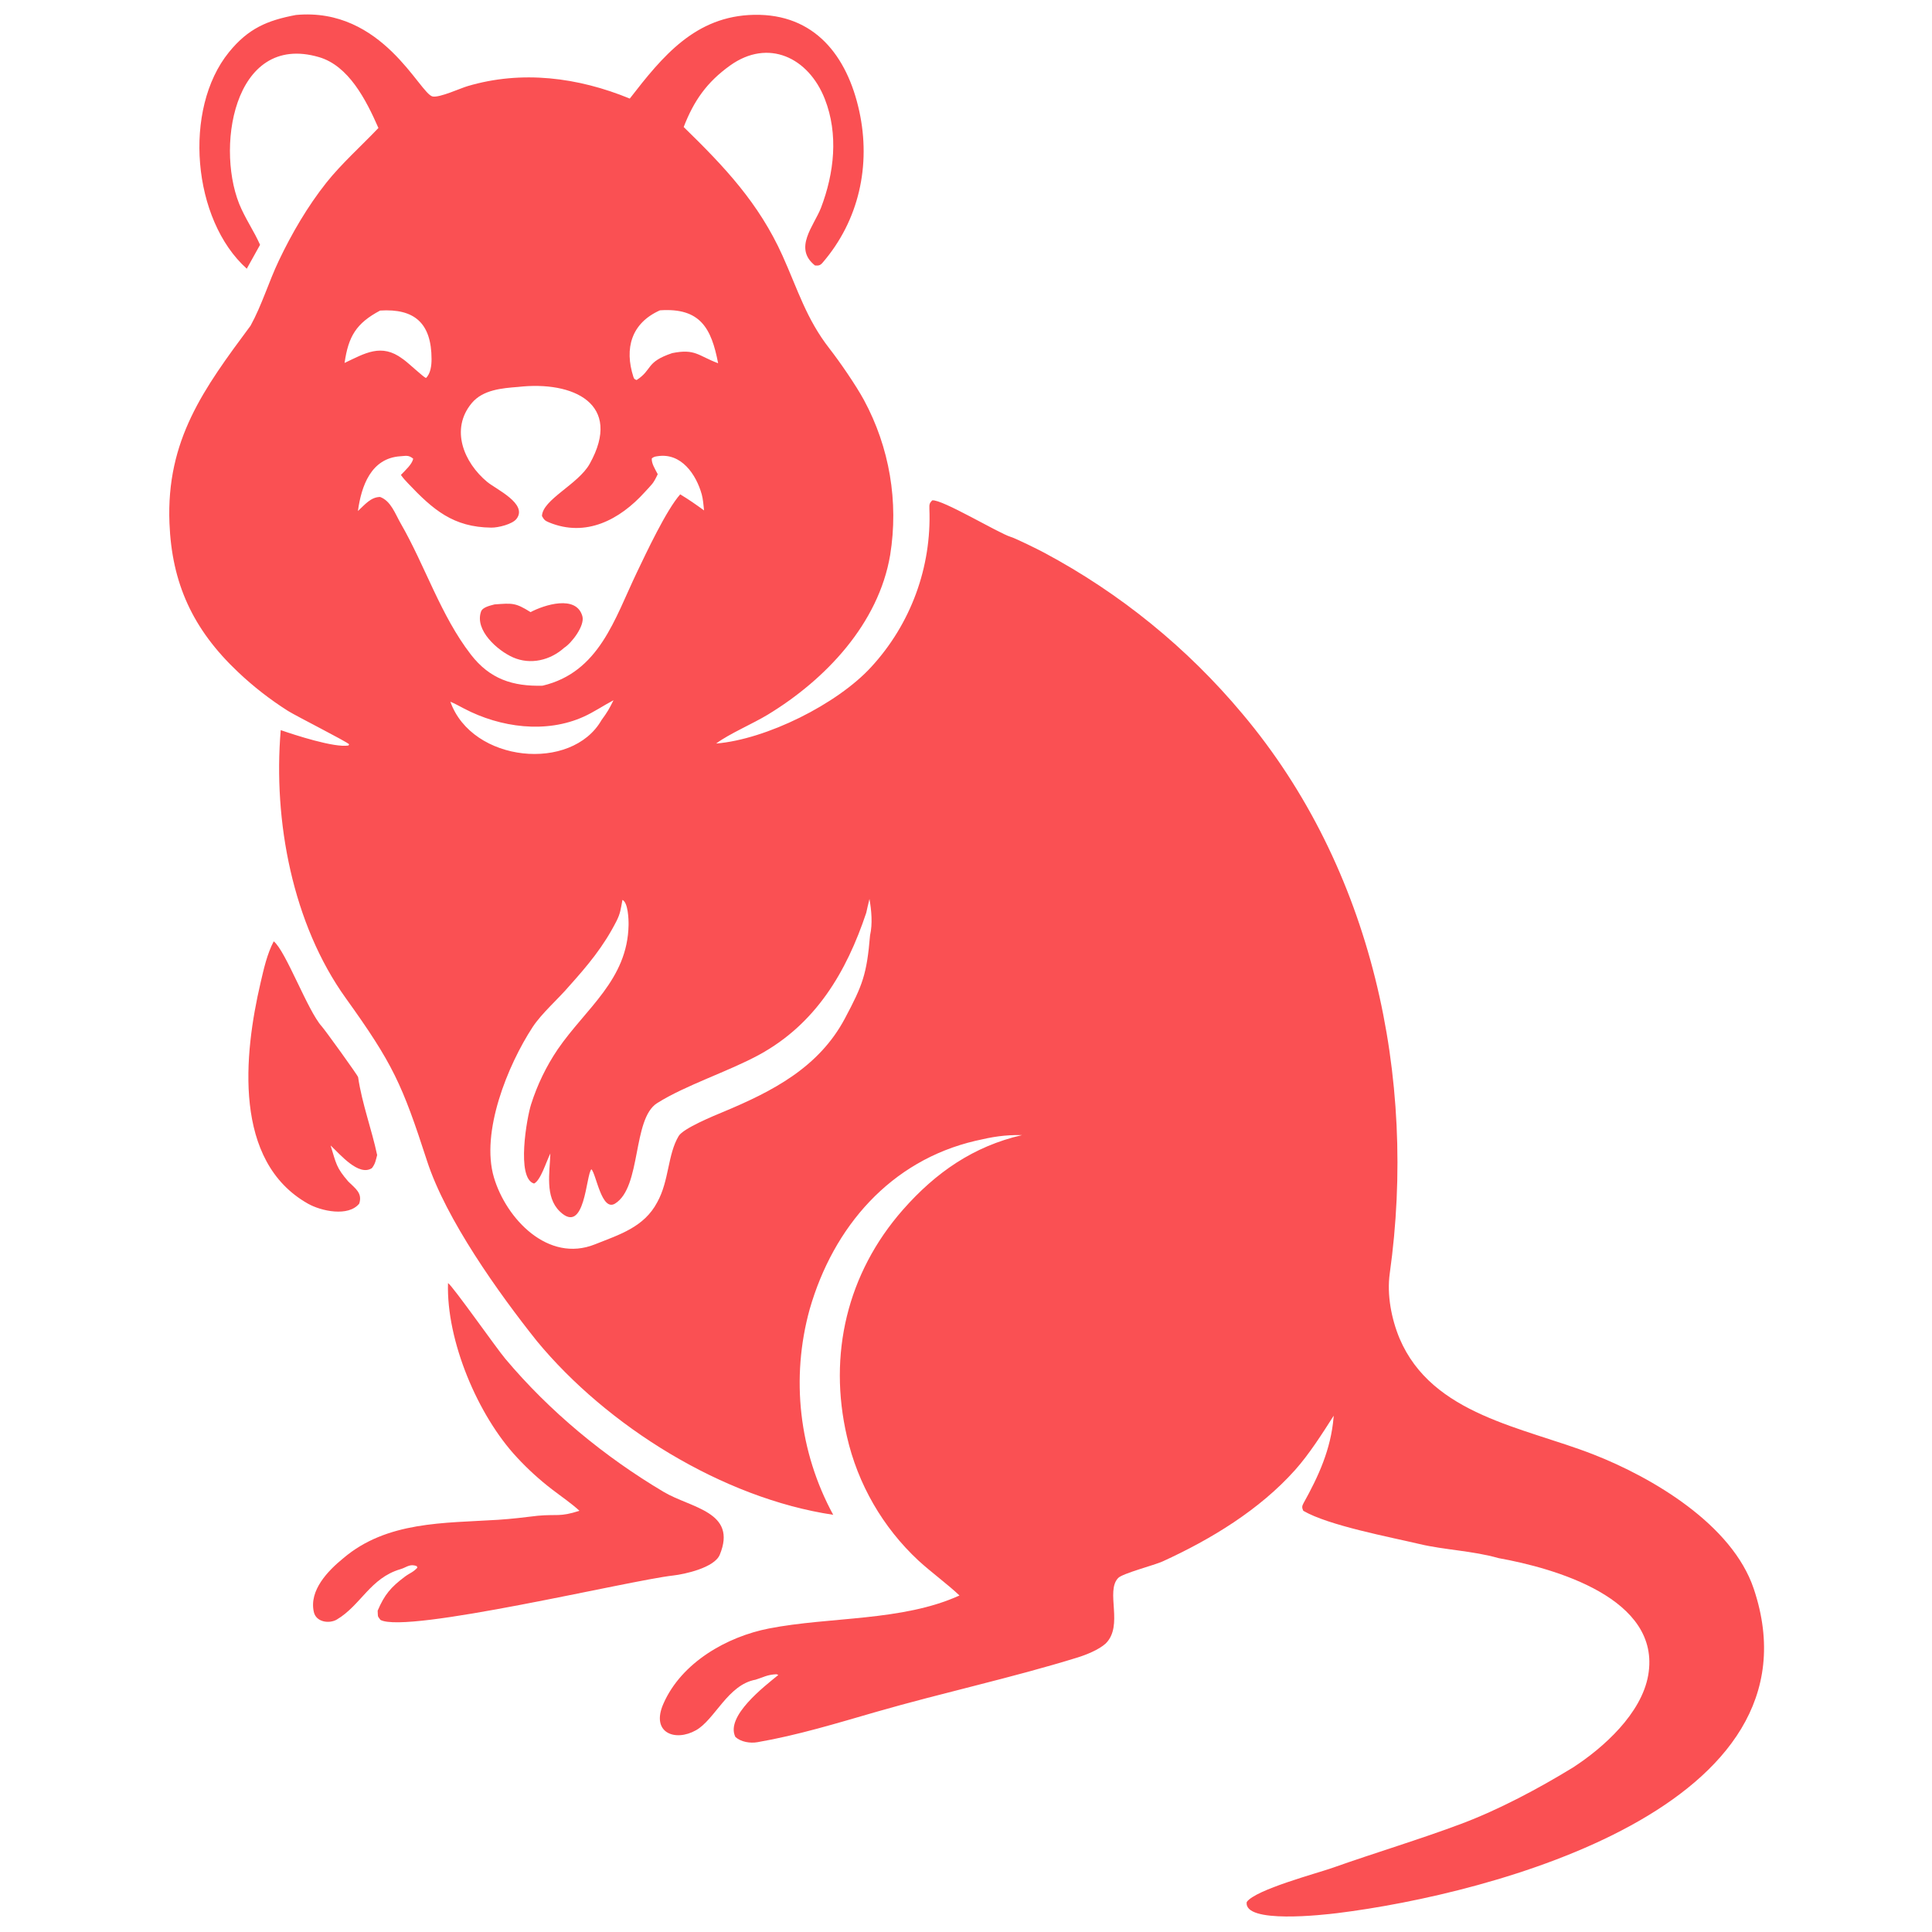
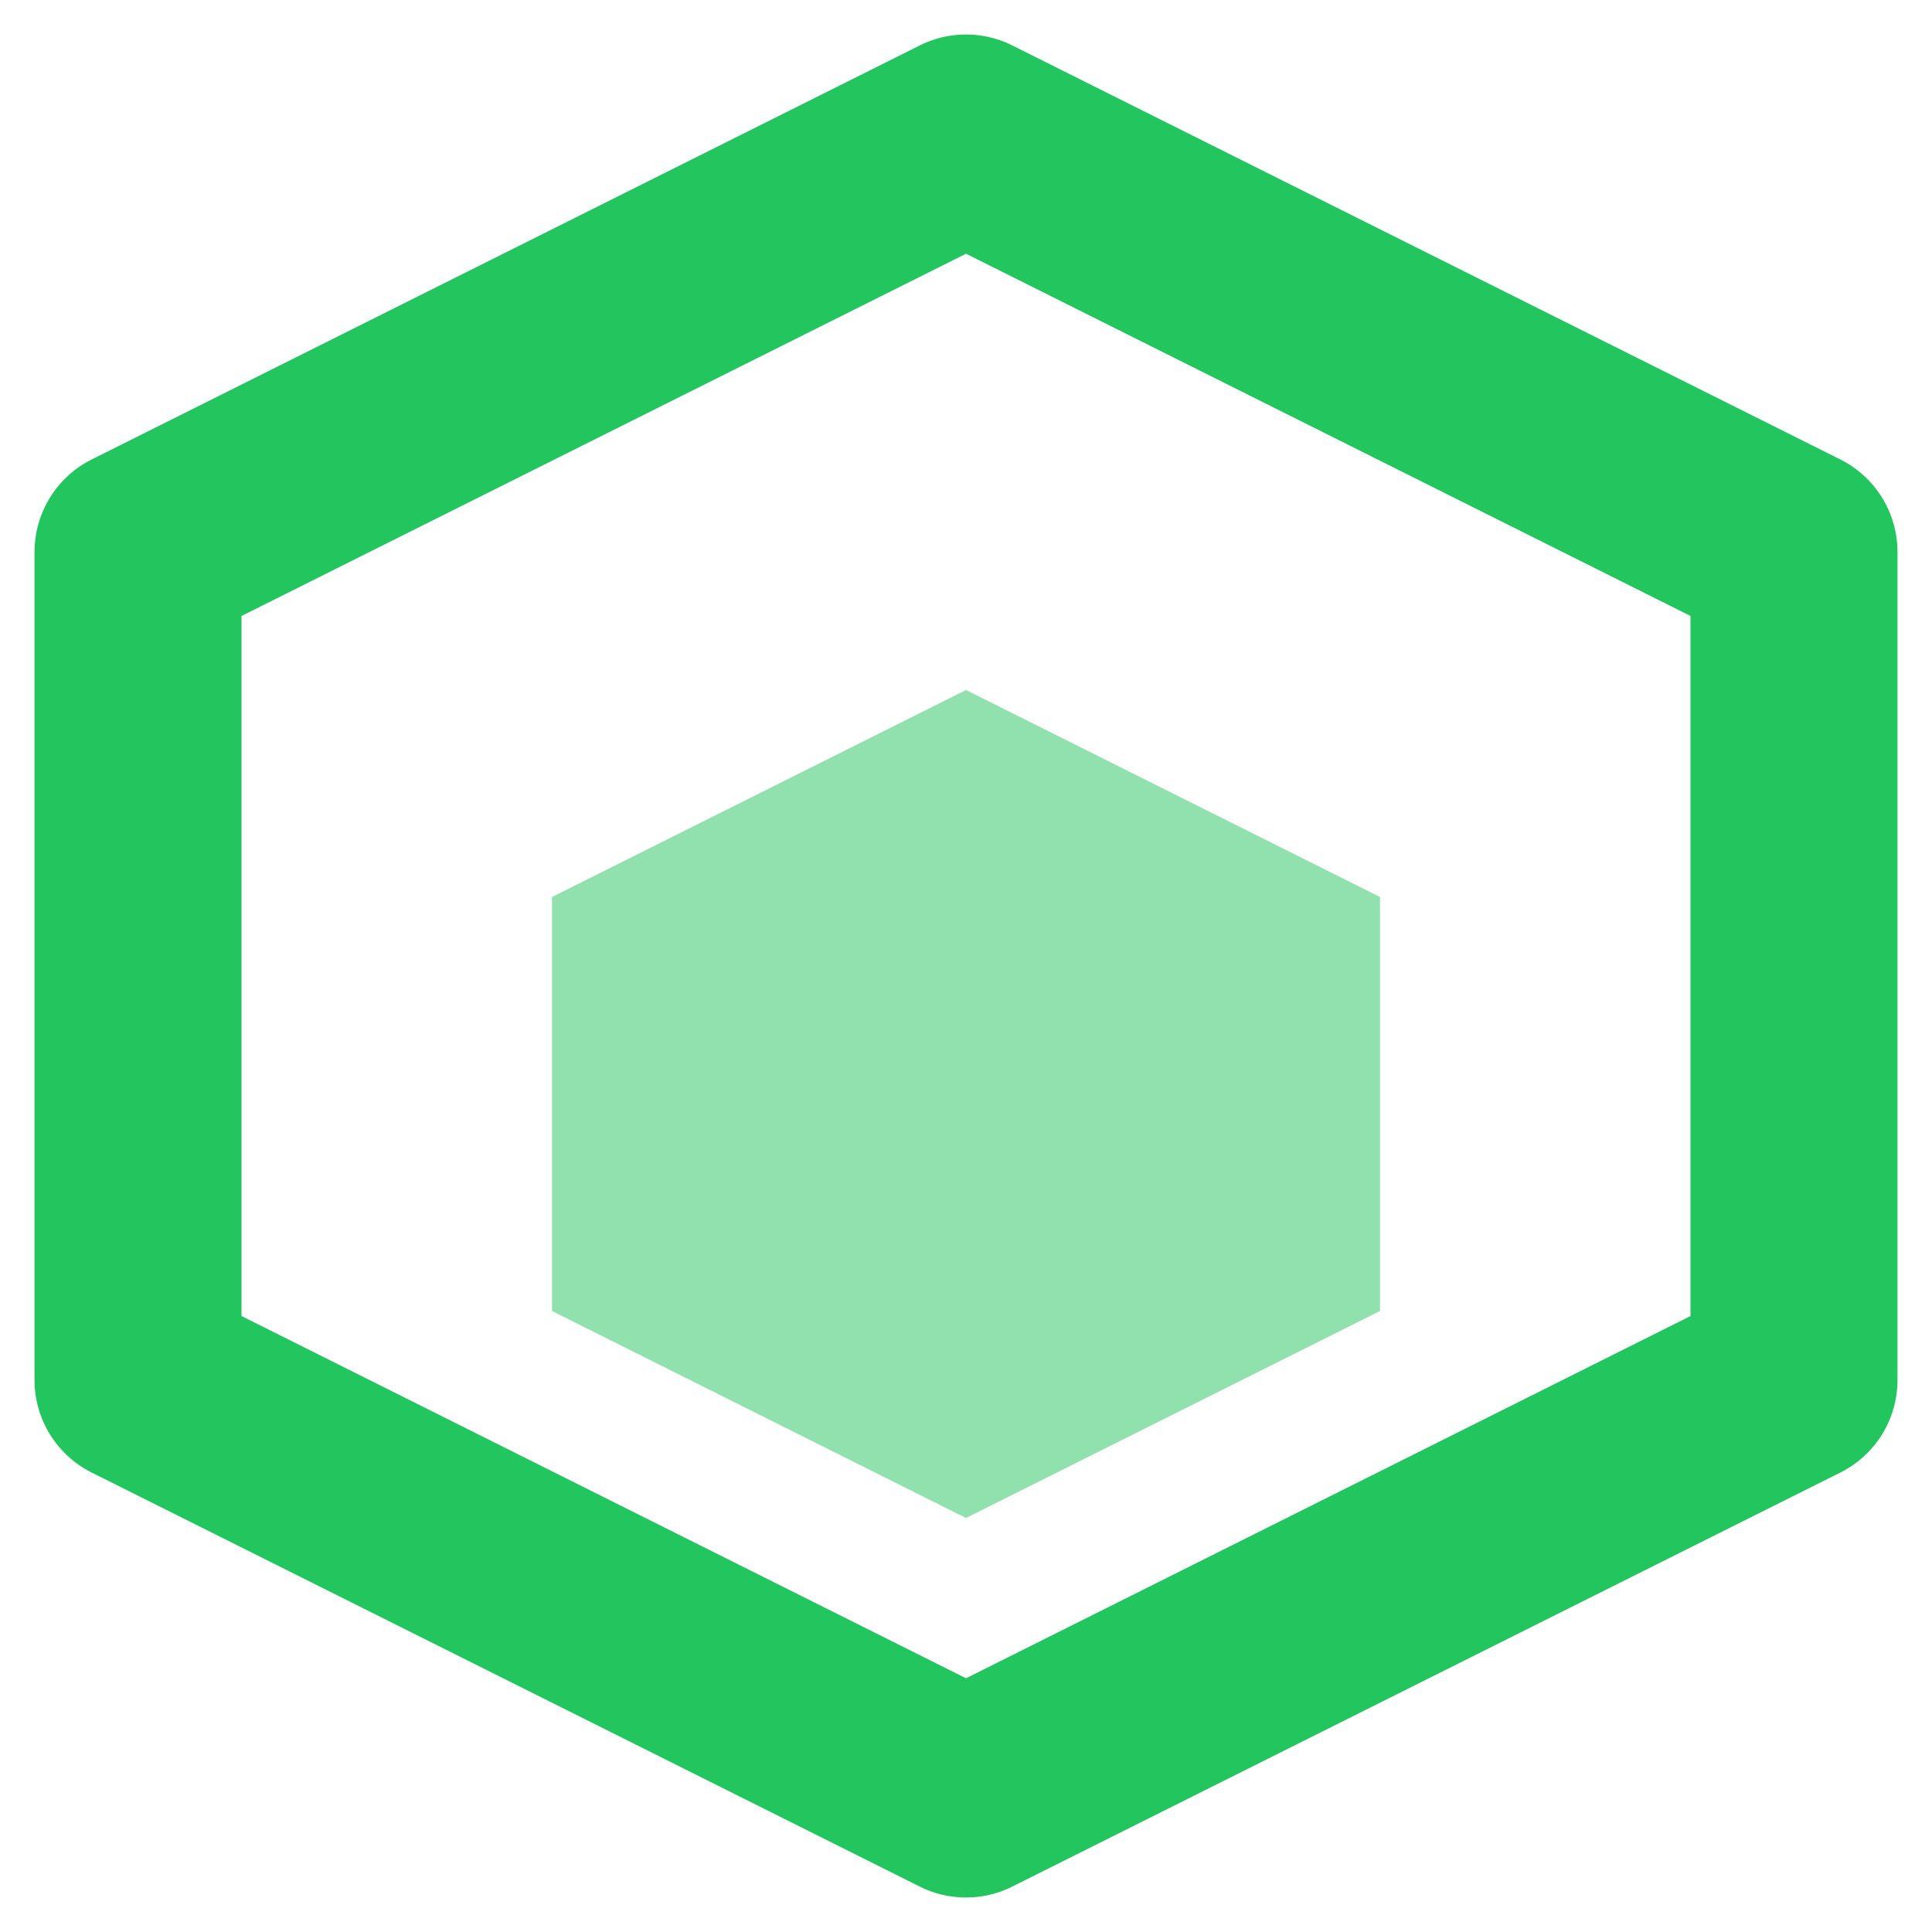
- <svg xmlns="http://www.w3.org/2000/svg" width="936" height="936" viewBox="0 0 936 936" fill="none">
-   <path d="M143.36 7.259C185.411 3.32 203.38 45.6 209.625 46.747C213.053 47.377 222.888 42.809 226.503 41.737C252.788 33.933 280.093 37.461 305.107 47.759C321.002 27.245 336.881 7.745 365.294 7.181C394.67 6.598 410.425 27.079 416.279 53.783C422.023 79.989 416.195 106.784 398.507 127.286C397.257 128.734 396.48 128.712 394.834 128.611C384.269 120.231 394.301 109.487 397.737 100.694C404.166 83.852 406.285 64.999 399.597 47.949C391.725 27.884 372.213 18.462 353.656 31.774C342.468 39.8 336.155 48.79 331.227 61.533C350.981 80.787 367.613 98.349 379.109 123.872C386.56 140.417 390.618 154.443 401.831 168.842C406.921 175.379 414.656 186.624 418.552 193.787C430.951 216.721 435.421 243.111 431.267 268.849C425.647 302.166 400.007 329.193 371.992 346.218C364.714 350.64 353.232 355.518 346.946 360.225C371.335 358.193 405.583 341.117 422.012 323.214C441.222 302.39 451.382 274.793 450.26 246.484C450.184 244.258 450.336 243.755 451.613 242.411C456.342 241.729 483.655 258.267 489.646 260.103C492.261 260.904 502.872 266.155 505.864 267.759C542.6 287.371 575.214 313.877 601.92 345.828C664.938 420.689 686.569 522.12 673.29 616.98C671.851 627.251 674.088 638.908 678.046 648.446C693.871 685.645 738.075 691.378 771.989 704.65C800.691 715.878 839.202 738.636 849.632 769.68C885.155 875.392 722.25 917.664 647.965 926.846C641.513 927.638 602.283 932.216 604.018 921.45C608.293 915.44 637.899 907.637 645.88 904.807C666.225 897.59 687.736 891.178 707.929 883.592C726.195 876.731 745.305 866.539 761.929 856.387C776.983 846.663 795.255 830.112 798.501 811.635C805.065 774.232 752.826 759.693 725.938 754.851C713.569 751.308 699.709 750.893 687.782 748.056C673.428 744.652 643.671 739.098 631.401 731.941C630.781 730.535 630.655 729.803 631.493 728.299C638.842 715.119 644.739 702.19 646.072 686.799L646.144 685.869C640.676 694.425 634.33 704.452 627.416 712.197C610.199 731.466 586.665 745.78 563.309 756.441C559.165 758.334 543.905 762.239 541.732 764.489C535.428 771.013 544.522 787.537 535.652 796.258C532.411 799.207 526.323 801.687 522.12 802.987C489.919 812.941 456.839 820.039 424.422 829.38C405.409 834.862 386.38 840.693 366.944 844.045C363.43 844.651 358.961 843.952 356.266 841.498C351.333 831.478 370.391 816.945 377.07 811.483L376.212 811.121C371.608 811.312 369.734 812.658 366.053 813.766C352.632 816.167 346.358 833.074 337.207 838.246C327.113 843.952 315.221 839.552 321.373 825.468C330.161 805.355 352.27 792.914 372.529 788.956C402.115 783.177 437.182 785.558 464.84 772.965C459.263 767.642 451.189 761.758 445.008 756.098C427.663 739.969 415.572 718.998 410.306 695.903C401.146 656.277 410.366 616.835 437.523 586.002C453.319 568.066 471.577 555.354 495.179 549.912C486.554 549.78 480.91 550.75 472.632 552.682C431.439 562.307 403.766 594.314 392.285 634.217C383.016 667.656 387.094 703.39 403.66 733.88C350.183 725.898 294.088 690.936 260.012 649.607C241.524 626.394 216.068 590.745 206.89 562.439C194.818 525.22 190.388 515.424 167.502 483.549C141.784 447.729 132.262 397.739 136.005 353.723C142.713 356.055 161.958 362.34 168.818 361.179L169.149 360.594C168 359.28 143.867 347.116 139.53 344.426C130.877 338.943 122.773 332.635 115.333 325.592C93.297 304.799 83.244 282.458 82.097 253.456C80.504 213.161 98.7 188.329 121.384 157.797C126.856 147.858 130.195 136.558 135.059 126.334C141.337 113.137 149.024 99.936 158.148 88.457C165.391 79.344 175.173 70.589 183.336 62.004C177.279 48.193 168.873 31.869 154.551 27.677C112.55 15.387 103.973 73.742 116.996 101.32C120.13 107.958 123.107 112.257 125.662 117.884L125.989 118.613L119.558 130.176C93.197 106.588 88.48 52.888 110.938 25.261C120.277 13.772 129.473 9.876 143.36 7.259ZM262.847 332.202C290.352 325.703 297.749 299.824 308.534 277.339C313.149 267.718 322.793 247.116 329.54 239.496C333.873 242.112 337.044 244.344 341.1 247.286C340.843 244.863 340.588 241.69 339.967 239.481C337.252 229.81 330.05 219.229 318.571 221.017C317.211 221.229 316.976 221.217 315.785 222.05C315.514 224.415 317.44 227.386 318.656 229.735C316.405 234.538 315.832 234.589 312.329 238.461C300.242 251.829 283.831 260.484 265.938 253.067C263.971 252.252 263.585 251.801 262.567 250.014C262.822 242.005 280.129 234.67 285.69 224.713C301.921 195.652 277.72 184.41 251.058 187.451C243.249 188.065 233.935 188.785 228.496 195.353C218.03 207.991 224.718 224.065 236.014 233.459C240.277 237.004 255.832 244.088 250.249 251.359C248.221 253.999 241.335 255.661 238.039 255.622C219.593 255.431 209.805 246.977 197.604 234.082C196.187 232.584 195.431 231.776 194.23 230.095C196.284 227.907 199.776 224.821 200.166 222.197C197.884 220.369 196.761 220.86 193.933 221.048C179.738 221.992 175.042 235.496 173.404 247.578C176.827 244.422 179.623 240.845 184.134 240.761C189.401 242.695 191.444 248.929 194.091 253.518C206.006 274.173 213.47 298.145 228.113 317.107C237.335 329.049 248.491 332.579 262.847 332.202ZM421.232 435.532C420.651 437.735 420.168 440.024 419.668 442.247C410.075 470.956 395.208 496.017 367.881 510.958C352.969 519.105 332.206 525.695 318.349 534.443C306.289 542.062 310.844 575.098 298.001 583.093C291.479 587.15 288.89 568.923 286.536 566.469C283.852 568.857 283.53 598.971 271.131 586.833C263.946 579.808 266.344 568.086 266.628 558.831C264.504 563.099 261.99 571.747 258.749 573.396C249.998 570.916 255.251 541.316 257.313 534.977C260.317 525.511 264.672 516.526 270.244 508.3C283.885 488.444 304.062 474.617 304.525 448.125C304.573 445.368 304.29 437.227 301.557 435.98C300.726 440.301 300.622 442.419 298.63 446.318C292.342 458.64 284.819 467.618 275.677 477.823C270.456 483.945 262.374 490.977 258.064 497.561C245.952 516.071 232.772 548.533 239.302 570.467C245.275 590.534 265.561 611.901 288.16 602.877C299.952 598.166 312.05 594.585 318.434 582.414C324.236 571.938 323.4 559.424 328.801 550.367C331.026 546.64 345.904 540.544 350.226 538.75C374.181 528.769 396.681 517.225 409.35 493.378C417.894 477.295 419.924 472.137 421.516 453.158C422.801 447.578 422.205 441.1 421.232 435.532ZM319.731 150.343C305.847 156.541 302.4 168.783 306.88 182.642C307.227 183.714 307.505 183.724 308.415 184.117C316.261 179.086 312.62 175.451 325.665 171.074C336.88 168.818 338.151 172.339 347.912 175.979C344.654 159.071 339.334 148.998 319.731 150.343ZM297.228 339.248C292.385 341.797 287.848 344.907 282.933 347.15C264.572 355.526 242.403 352.473 224.922 343.327C222.911 342.276 220.237 340.793 218.188 339.961C228.698 369.463 276.94 374.184 291.437 348.836C294.234 345.014 295.111 343.51 297.228 339.248ZM184.163 150.455C172.545 156.627 168.78 162.993 166.934 175.833C176.776 171.185 184.74 166.18 194.947 173.78L195.642 174.278C197.993 175.977 205.097 182.676 206.358 183.132C208.627 181.049 209.076 177.034 209.073 174.003C209.055 156.546 200.811 149.4 184.163 150.455Z" fill="#FA5053" />
-   <path d="M257.044 296.555C263.511 293.113 279.256 287.972 282.158 298.58C283.401 303.12 276.956 311.539 273.335 313.83C266.596 319.894 257.028 322.217 248.541 318.486C241.14 315.232 229.866 305.403 233.044 296.304C233.812 294.104 237.558 293.389 239.587 292.82C248.282 292.181 249.708 291.961 257.044 296.555Z" fill="#FA5053" />
-   <path d="M421.231 435.532C422.204 441.1 422.801 447.578 421.516 453.158C421.146 449.933 421.811 449.477 420.619 445.909L420.675 446.727C419.533 445.077 419.878 444.589 419.668 442.247C420.168 440.024 420.651 437.735 421.231 435.532Z" fill="#FA5053" fill-opacity="0.012" />
-   <path d="M217.049 621.604C219.368 623.062 240.689 653.447 244.804 658.282C266.267 683.831 292.949 705.824 321.574 722.811C334.791 730.654 357.333 732.35 348.705 753.228C346.097 759.534 331.66 762.668 326.143 763.288C304.809 765.669 197.136 791.674 184.316 784.806C182.688 782.603 183.175 783.441 182.965 780.334C186.234 772.635 189.33 768.941 196.184 763.829C198.581 762.048 200.127 761.764 202.21 759.488L201.917 758.763C198.542 757.424 196.992 759.356 194.024 760.221C179.346 764.502 174.851 777.695 163.193 784.615C159.593 786.752 153.189 785.954 152.051 780.993C149.64 770.498 158.884 760.973 166.305 754.93C187.466 736.934 215.15 737.95 241.202 736.308C247.733 735.892 254.072 735.12 260.559 734.335C269.903 733.491 271.19 735.034 280.721 731.934C277.121 728.543 271.633 724.79 267.593 721.676C261.476 716.993 255.767 711.801 250.529 706.154C231.483 685.823 216.167 649.409 217.049 621.604Z" fill="#FA5053" />
-   <path d="M132.608 456.048C138.404 460.573 149.067 489.73 155.864 497.231C157.499 499.038 173.379 521.045 173.498 521.863C175.337 534.535 180.122 547.266 182.717 559.602C182.025 562.208 181.833 563.785 180.187 565.922C173.797 570.111 164.707 559.187 160.169 554.938C162.839 563.58 162.822 565.612 168.734 572.413C172.165 575.81 175.696 578.02 174.037 583.113C168.792 589.624 155.584 586.754 149.204 583.152C112.812 562.624 118.139 510.807 126.216 476.207C127.811 469.373 129.357 462.281 132.608 456.048Z" fill="#FA5053" />
+ <svg xmlns="http://www.w3.org/2000/svg" viewBox="0 0 14 14" fill="none">
+   <path d="M7 1L13 4V10L7 13L1 10V4L7 1Z" stroke="#22c55e" stroke-width="1.5" stroke-linejoin="round" />
+   <path d="M7 5L10 6.5V9.5L7 11L4 9.5V6.5L7 5Z" fill="#22c55e" fill-opacity="0.5" />
</svg>
